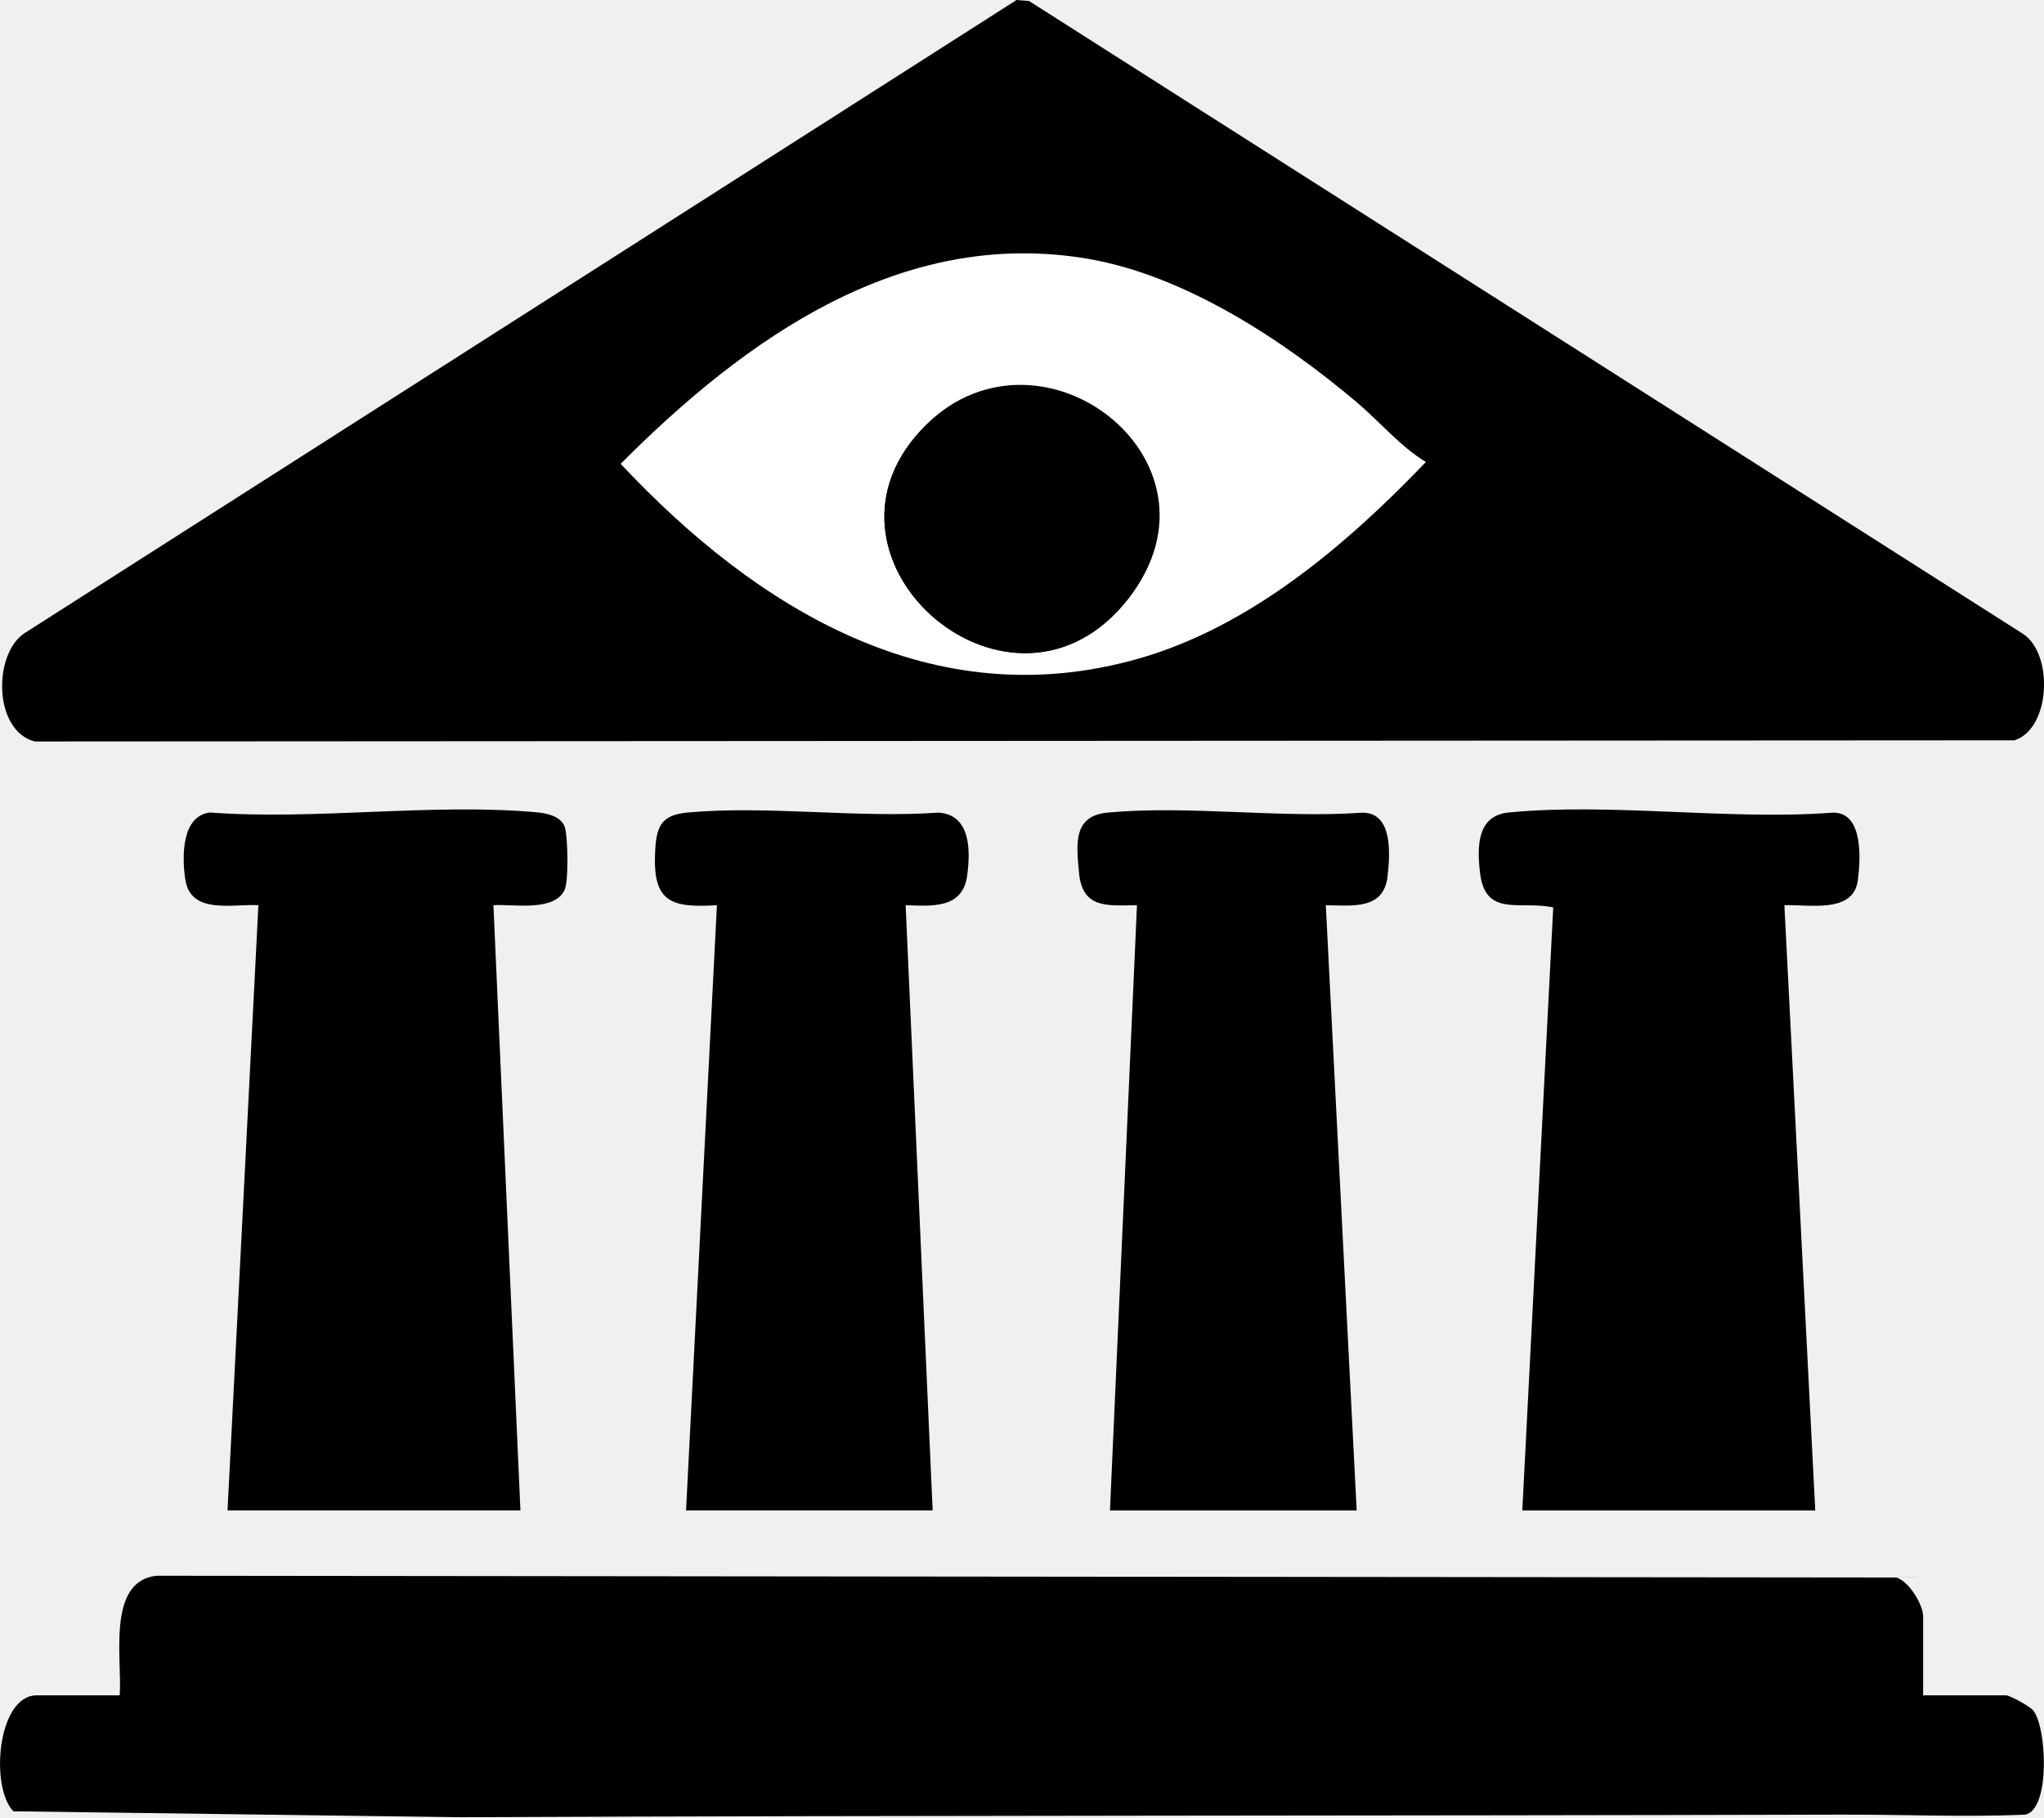
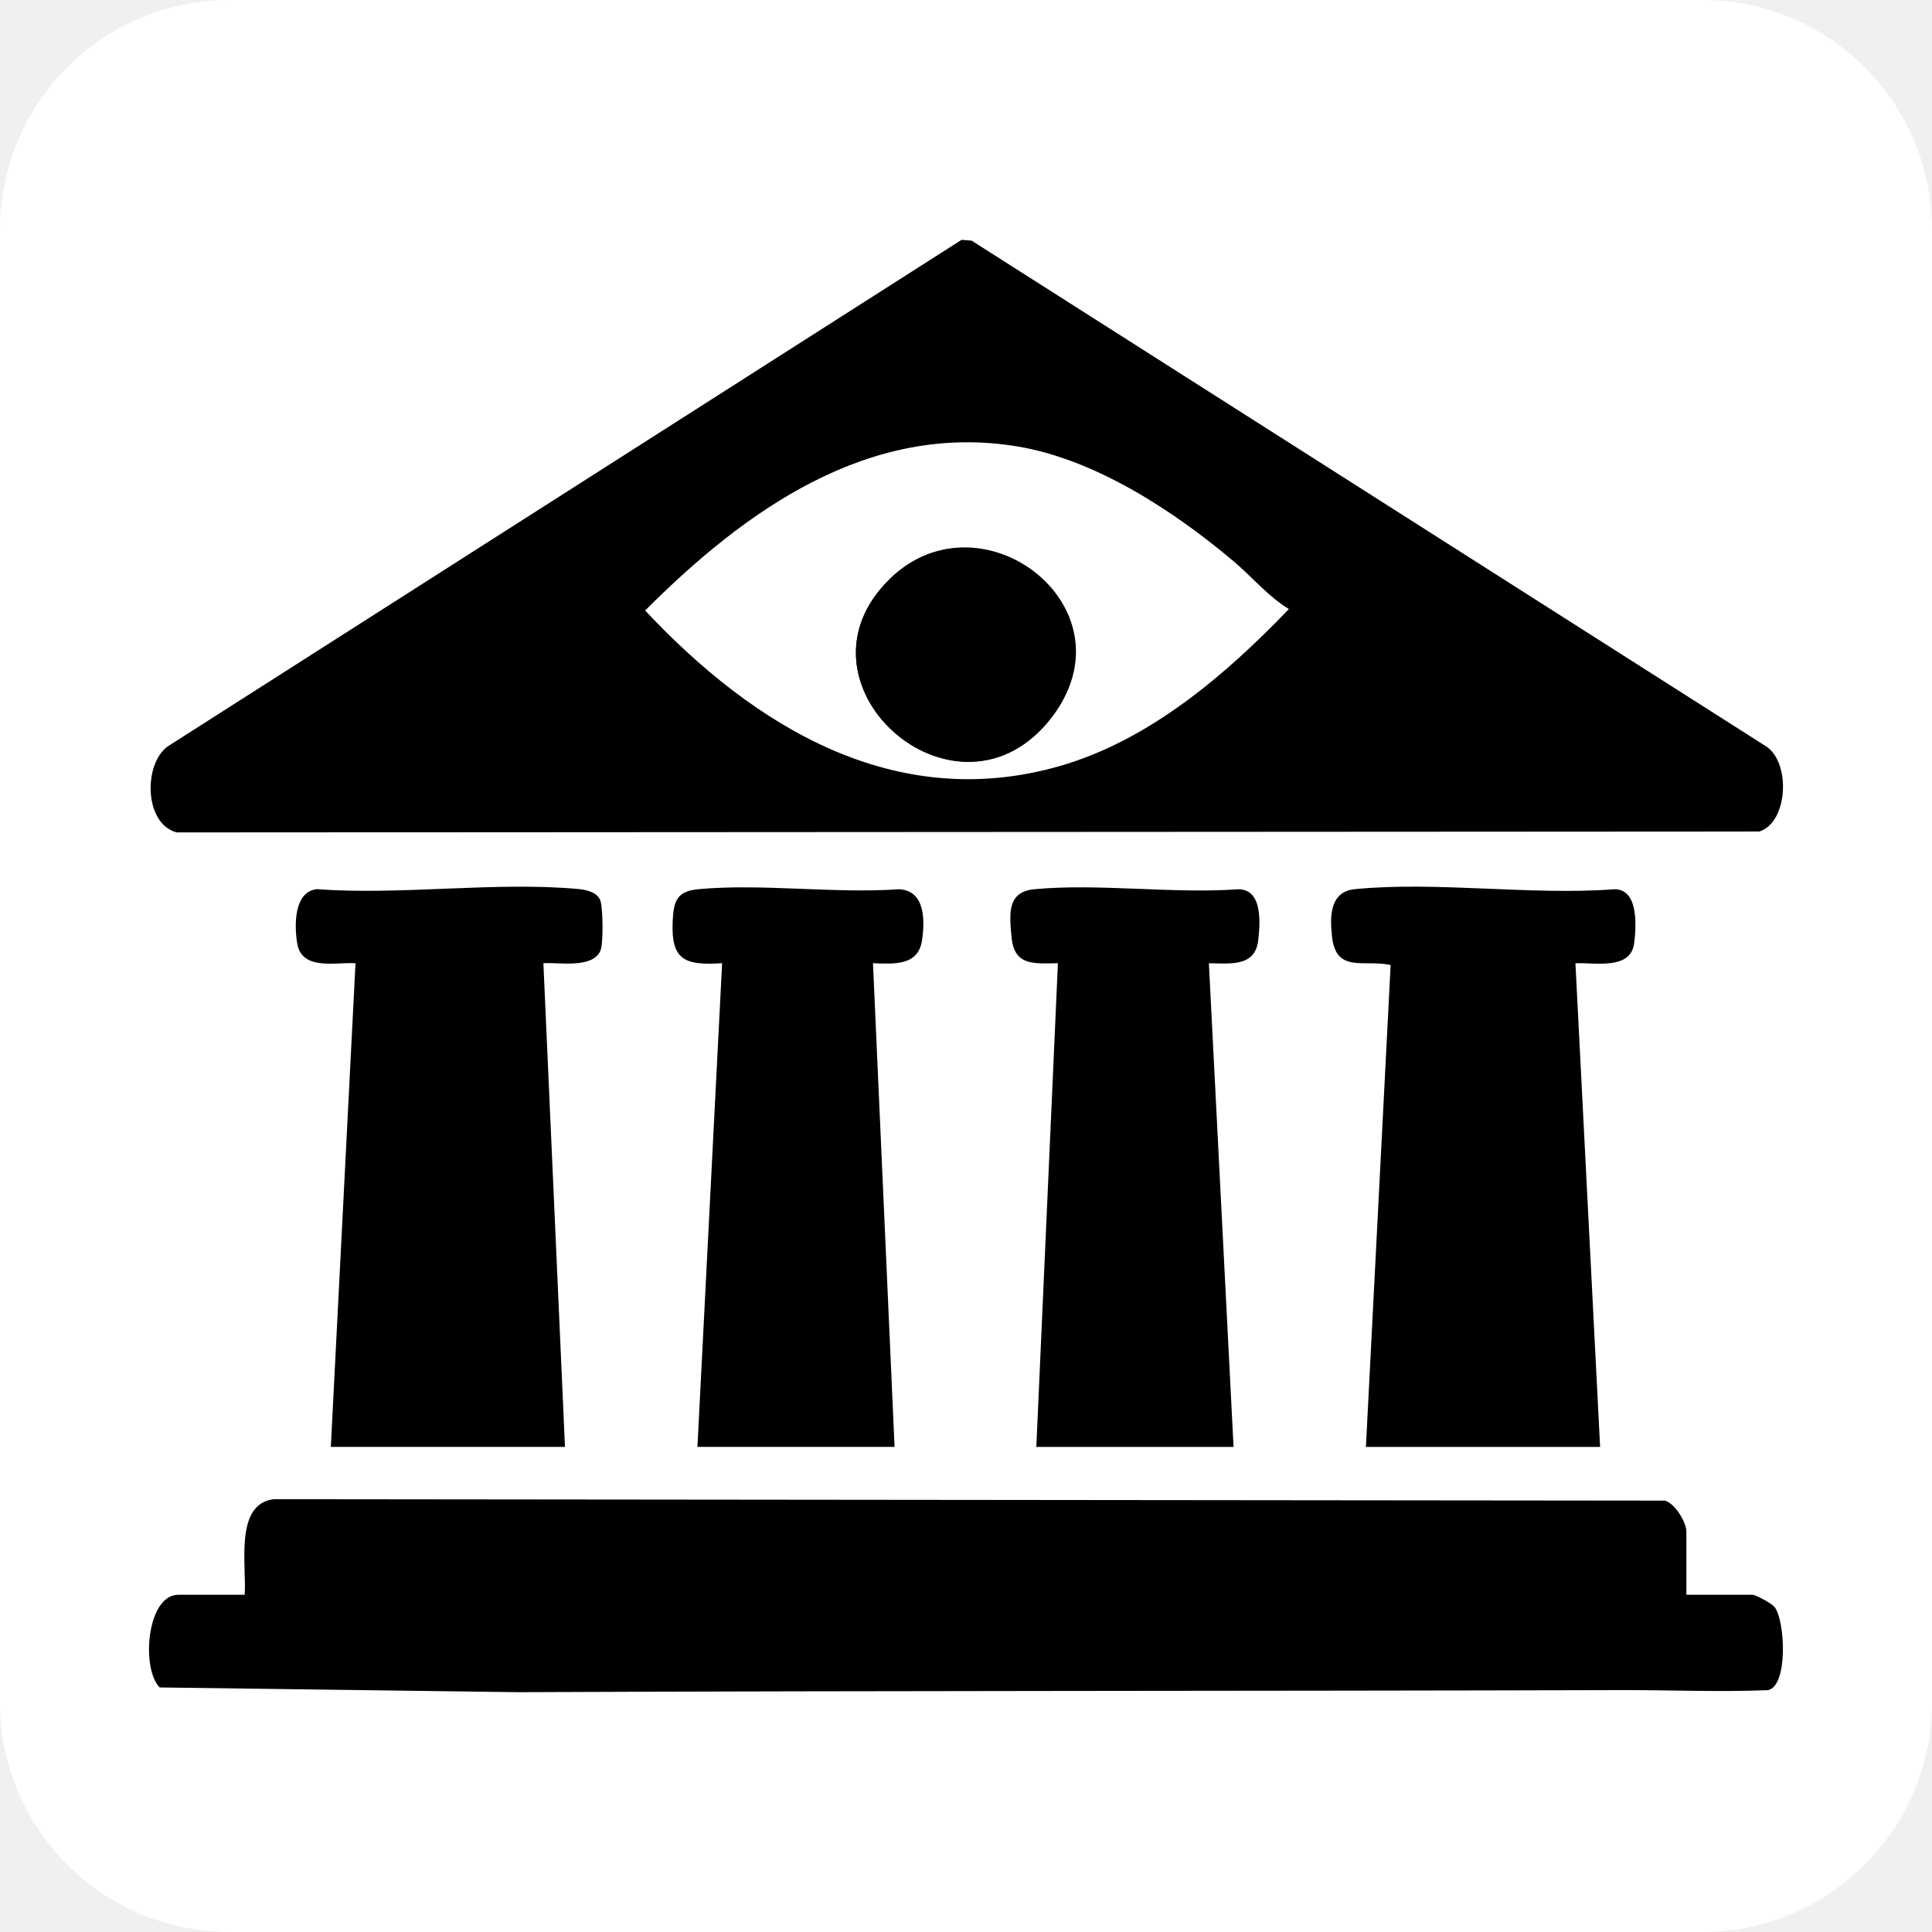
- <svg xmlns="http://www.w3.org/2000/svg" id="Layer_2" data-name="Layer 2" viewBox="0 0 354.93 315.47">
+ <svg xmlns="http://www.w3.org/2000/svg" id="Layer_2" data-name="Layer 2" viewBox="0 0 419.65 419.65">
  <defs>
    <style>
      .cls-1 {
        fill: #fff;
      }
    </style>
  </defs>
  <g id="Layer_1-2" data-name="Layer 1">
-     <path d="M176.52,0l2.18.18,172.57,109.85c5.33,3.44,4.85,16.45-1.46,18.49l-343.78.2c-7.1-1.85-7.27-14.88-1.93-18.7L176.52,0Z" />
-     <path d="M333.93,294.31h14.39c.68,0,4.14,1.89,4.74,2.62,2.35,2.88,3.03,17.24-1.41,18.1-10.76.44-21.37-.05-32.13-.01-79.89.22-159.72.11-239.42.45l-77.78-1.03c-4.08-4.18-2.79-20.13,4.07-20.13h14.39c.49-6.1-2.34-19.74,6.34-20.76l302.17.31c2.2.63,4.65,4.73,4.65,6.73v13.72Z" />
-     <path d="M39.51,262.2l5.36-105.06c-4.4-.25-11.73,1.68-12.68-4.39-.61-3.91-.72-11.11,4.28-11.7,18.3,1.37,38.94-1.7,56.95-.01,1.69.16,4.16.76,4.69,2.66.5,1.79.64,9.21-.06,10.76-1.75,3.88-8.97,2.46-12.37,2.68l4.69,105.06h-50.86Z" />
-     <path d="M264.34,262.2l5.37-104.67c-5.74-1.25-11.81,1.84-12.72-6.07-.52-4.55-.5-9.88,4.98-10.41,17.72-1.73,38.24,1.38,56.26.03,5.33-.16,4.87,7.95,4.37,11.76-.77,5.84-8.56,4.12-12.75,4.31l5.36,105.06h-50.86Z" />
-     <path d="M119.13,262.2l5.36-105.06c-8.04.5-11.11-.59-10.74-9.06.2-4.53.93-6.6,5.68-7.03,13.82-1.25,29.51,1.01,43.54.02,5.61.35,5.58,6.64,4.96,11.01-.8,5.66-6.05,5.23-10.67,5.06l4.69,105.06h-42.83Z" />
-     <path d="M192.74,262.2l4.69-105.06c-5.25.08-9.49.61-10.07-5.65-.48-5.13-1-9.88,5.02-10.43,14.02-1.29,29.97,1.03,44.21.02,5.29-.02,4.8,7.18,4.35,11.07-.67,5.87-6.17,5.03-10.72,5l5.36,105.06h-42.83Z" />
-     <path class="cls-1" d="M247.61,80.19c-13.72,14.31-30.36,28.56-49.84,34.13-35.83,10.24-66.41-8.65-90-33.8,21.62-21.66,48.65-41.1,81.09-35.6,16.82,2.85,33.87,14.05,46.71,24.89,3.96,3.34,7.71,7.83,12.04,10.39ZM160.86,73.73c-22.95,22.56,13.77,55.27,34.23,31.22s-13.96-51.15-34.23-31.22Z" />
-     <path d="M160.86,73.73c20.27-19.93,53.73,8.3,34.23,31.22-20.46,24.05-57.18-8.66-34.23-31.22Z" />
+     <rect class="cls-1" width="419.65" height="419.65" rx="49.91" ry="49.91" />
+     <path d="M208.87,52.09l2.18.18,172.57,109.85c5.33,3.44,4.85,16.45-1.46,18.49l-343.78.2c-7.1-1.85-7.27-14.88-1.93-18.7L208.87,52.09Z" />
+     <path d="M366.29,346.4h14.39c.68,0,4.14,1.89,4.74,2.62,2.35,2.88,3.03,17.24-1.41,18.1-10.76.44-21.37-.05-32.13-.01-79.89.22-159.72.11-239.42.45l-77.78-1.03c-4.08-4.18-2.79-20.13,4.07-20.13h14.39c.49-6.1-2.34-19.74,6.34-20.76l302.17.31c2.2.63,4.65,4.73,4.65,6.73v13.72Z" />
+     <path d="M71.86,314.28l5.36-105.06c-4.4-.25-11.73,1.68-12.68-4.39-.61-3.91-.72-11.11,4.28-11.7,18.3,1.37,38.94-1.7,56.95-.01,1.69.16,4.16.76,4.69,2.66.5,1.79.64,9.21-.06,10.76-1.75,3.88-8.97,2.46-12.37,2.68l4.69,105.06h-50.86Z" />
+     <path d="M296.69,314.28l5.37-104.67c-5.74-1.25-11.81,1.84-12.72-6.07-.52-4.55-.5-9.88,4.98-10.41,17.72-1.73,38.24,1.38,56.26.03,5.33-.16,4.87,7.95,4.37,11.76-.77,5.84-8.56,4.12-12.75,4.31l5.36,105.06h-50.86Z" />
+     <path d="M151.49,314.28l5.36-105.06c-8.04.5-11.11-.59-10.74-9.06.2-4.53.93-6.6,5.68-7.03,13.82-1.25,29.51,1.01,43.54.02,5.61.35,5.58,6.64,4.96,11.01-.8,5.66-6.05,5.23-10.67,5.06l4.69,105.06h-42.83Z" />
+     <path d="M225.1,314.28l4.69-105.06c-5.25.08-9.49.61-10.07-5.65-.48-5.13-1-9.88,5.02-10.43,14.02-1.29,29.97,1.03,44.21.02,5.29-.02,4.8,7.18,4.35,11.07-.67,5.87-6.17,5.03-10.72,5l5.36,105.06h-42.83Z" />
+     <path class="cls-1" d="M279.97,132.28c-13.72,14.31-30.36,28.56-49.84,34.13-35.83,10.24-66.41-8.65-90-33.8,21.62-21.66,48.65-41.1,81.09-35.6,16.82,2.85,33.87,14.05,46.71,24.89,3.96,3.34,7.71,7.83,12.04,10.39ZM193.21,125.82c-22.95,22.56,13.77,55.27,34.23,31.22s-13.96-51.15-34.23-31.22Z" />
+     <path d="M193.21,125.82c20.27-19.93,53.73,8.3,34.23,31.22-20.46,24.05-57.18-8.66-34.23-31.22Z" />
  </g>
</svg>
